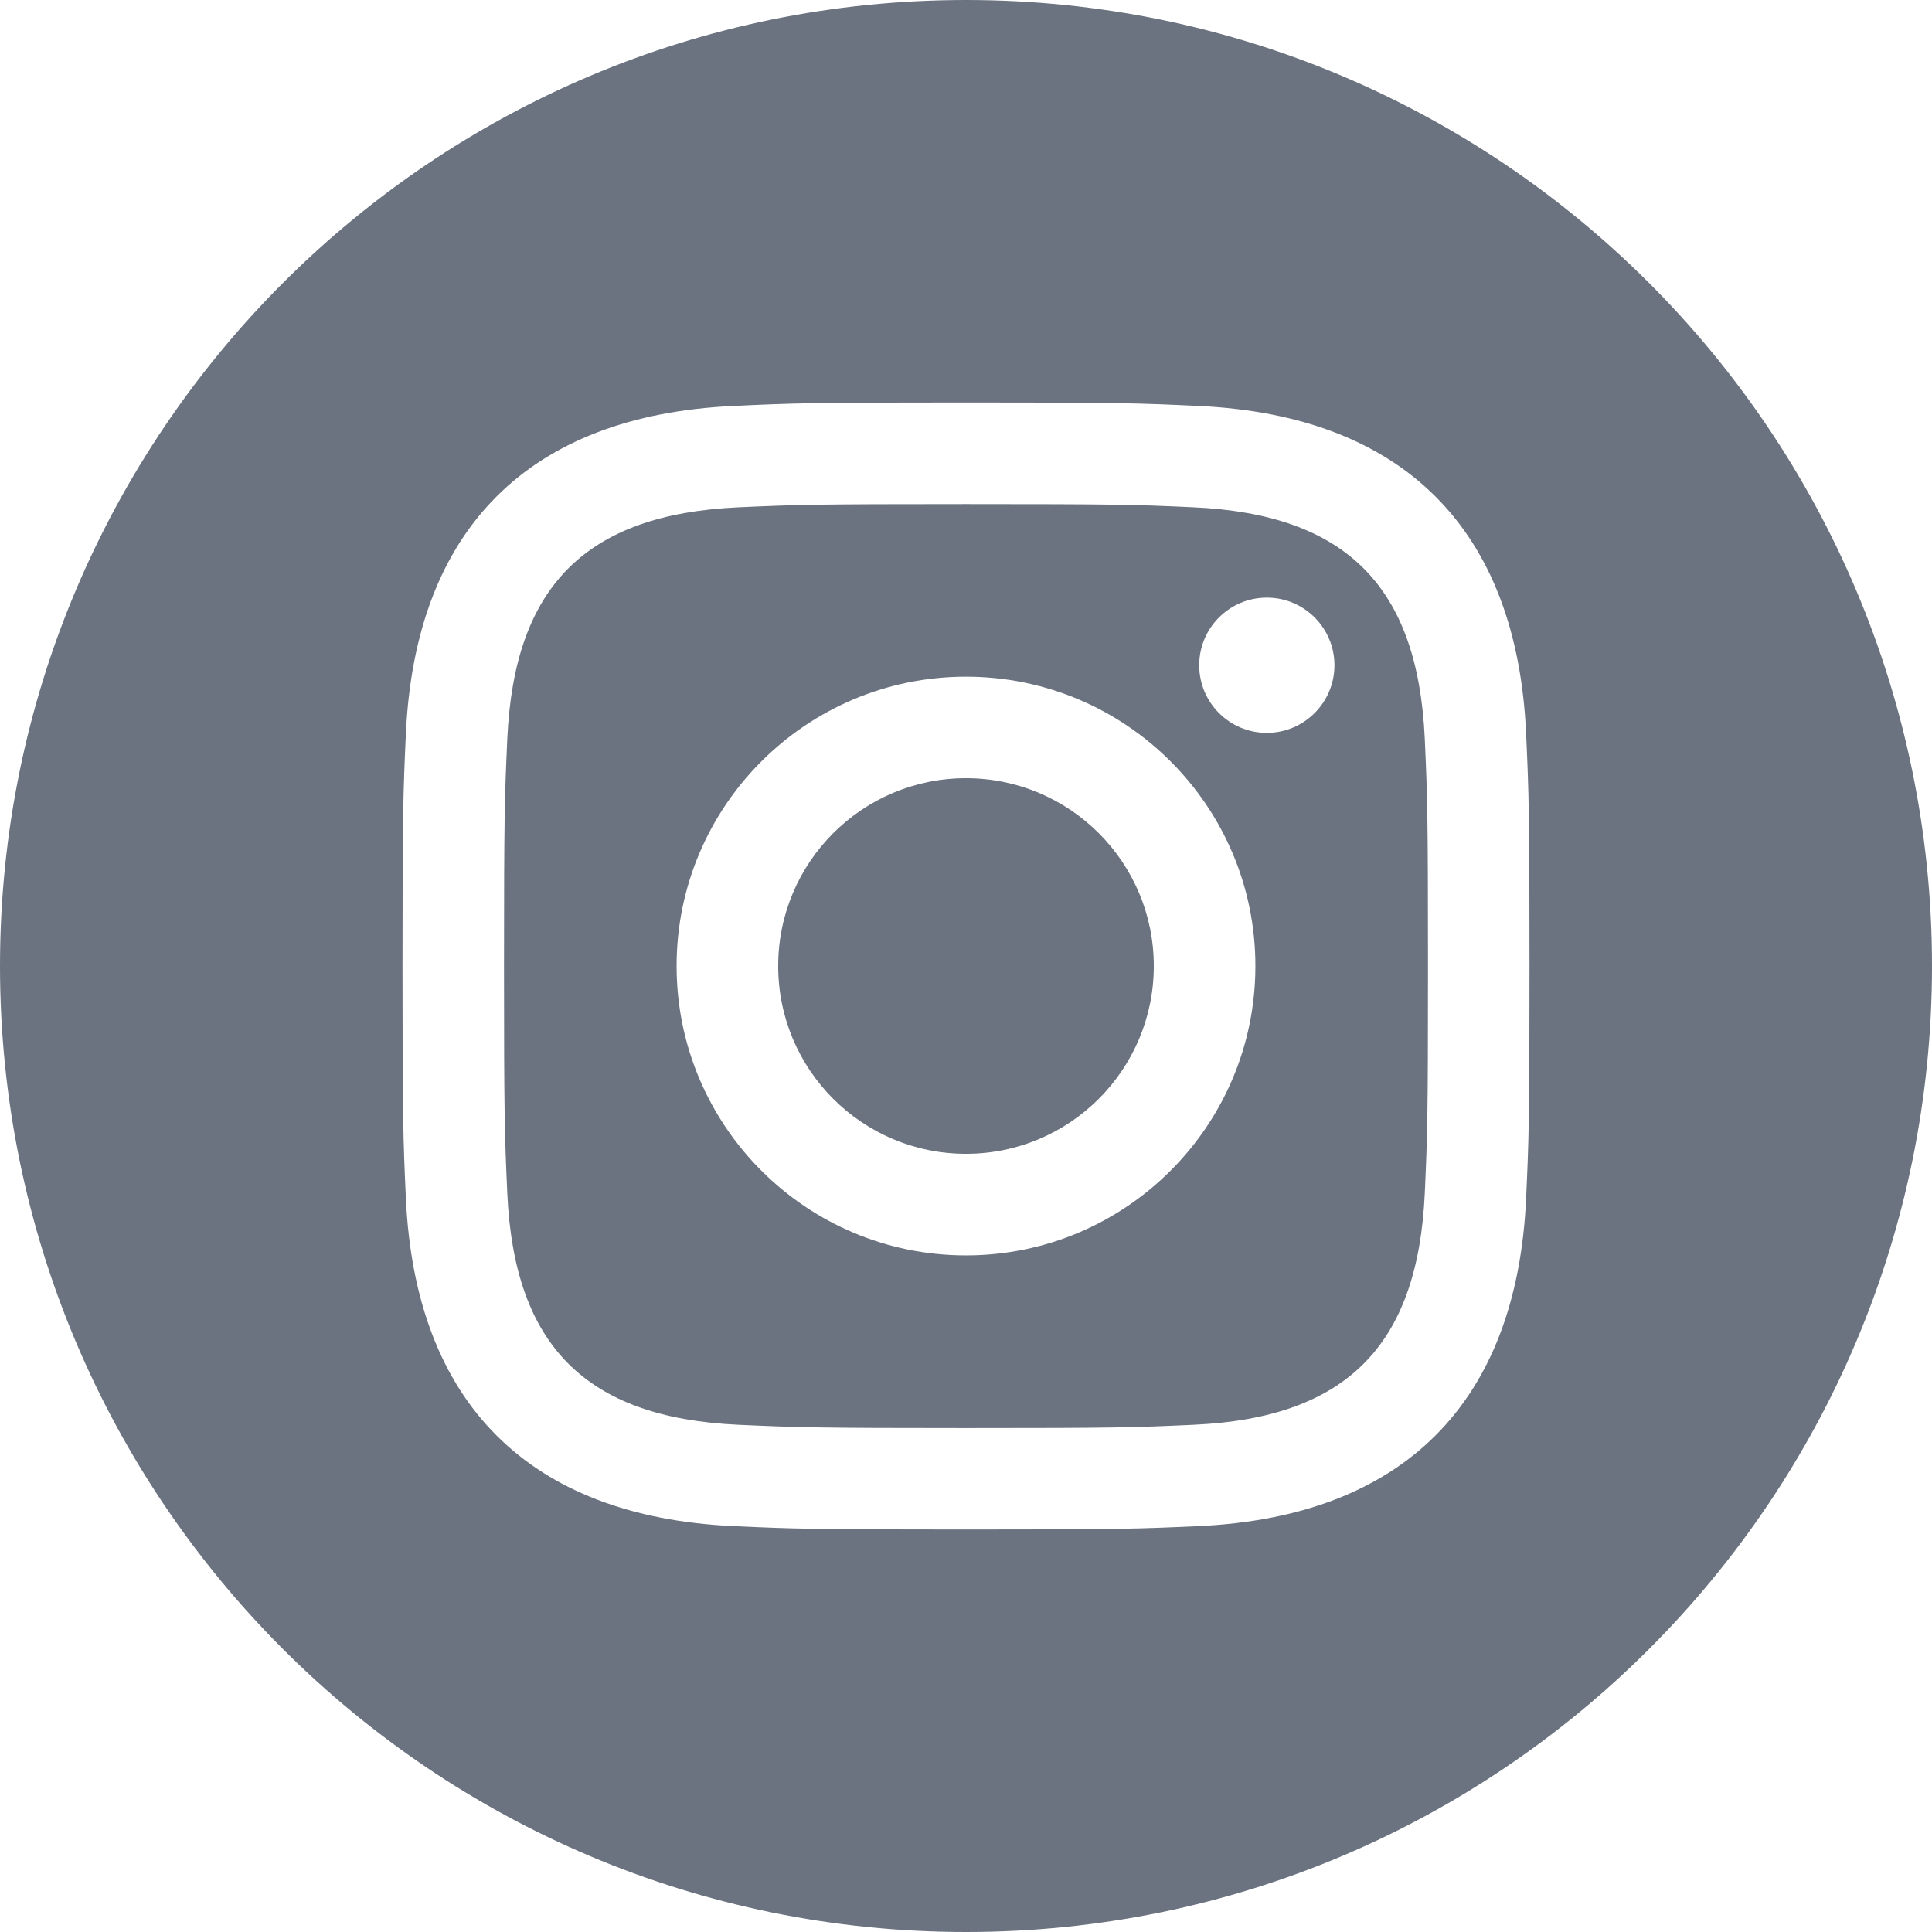
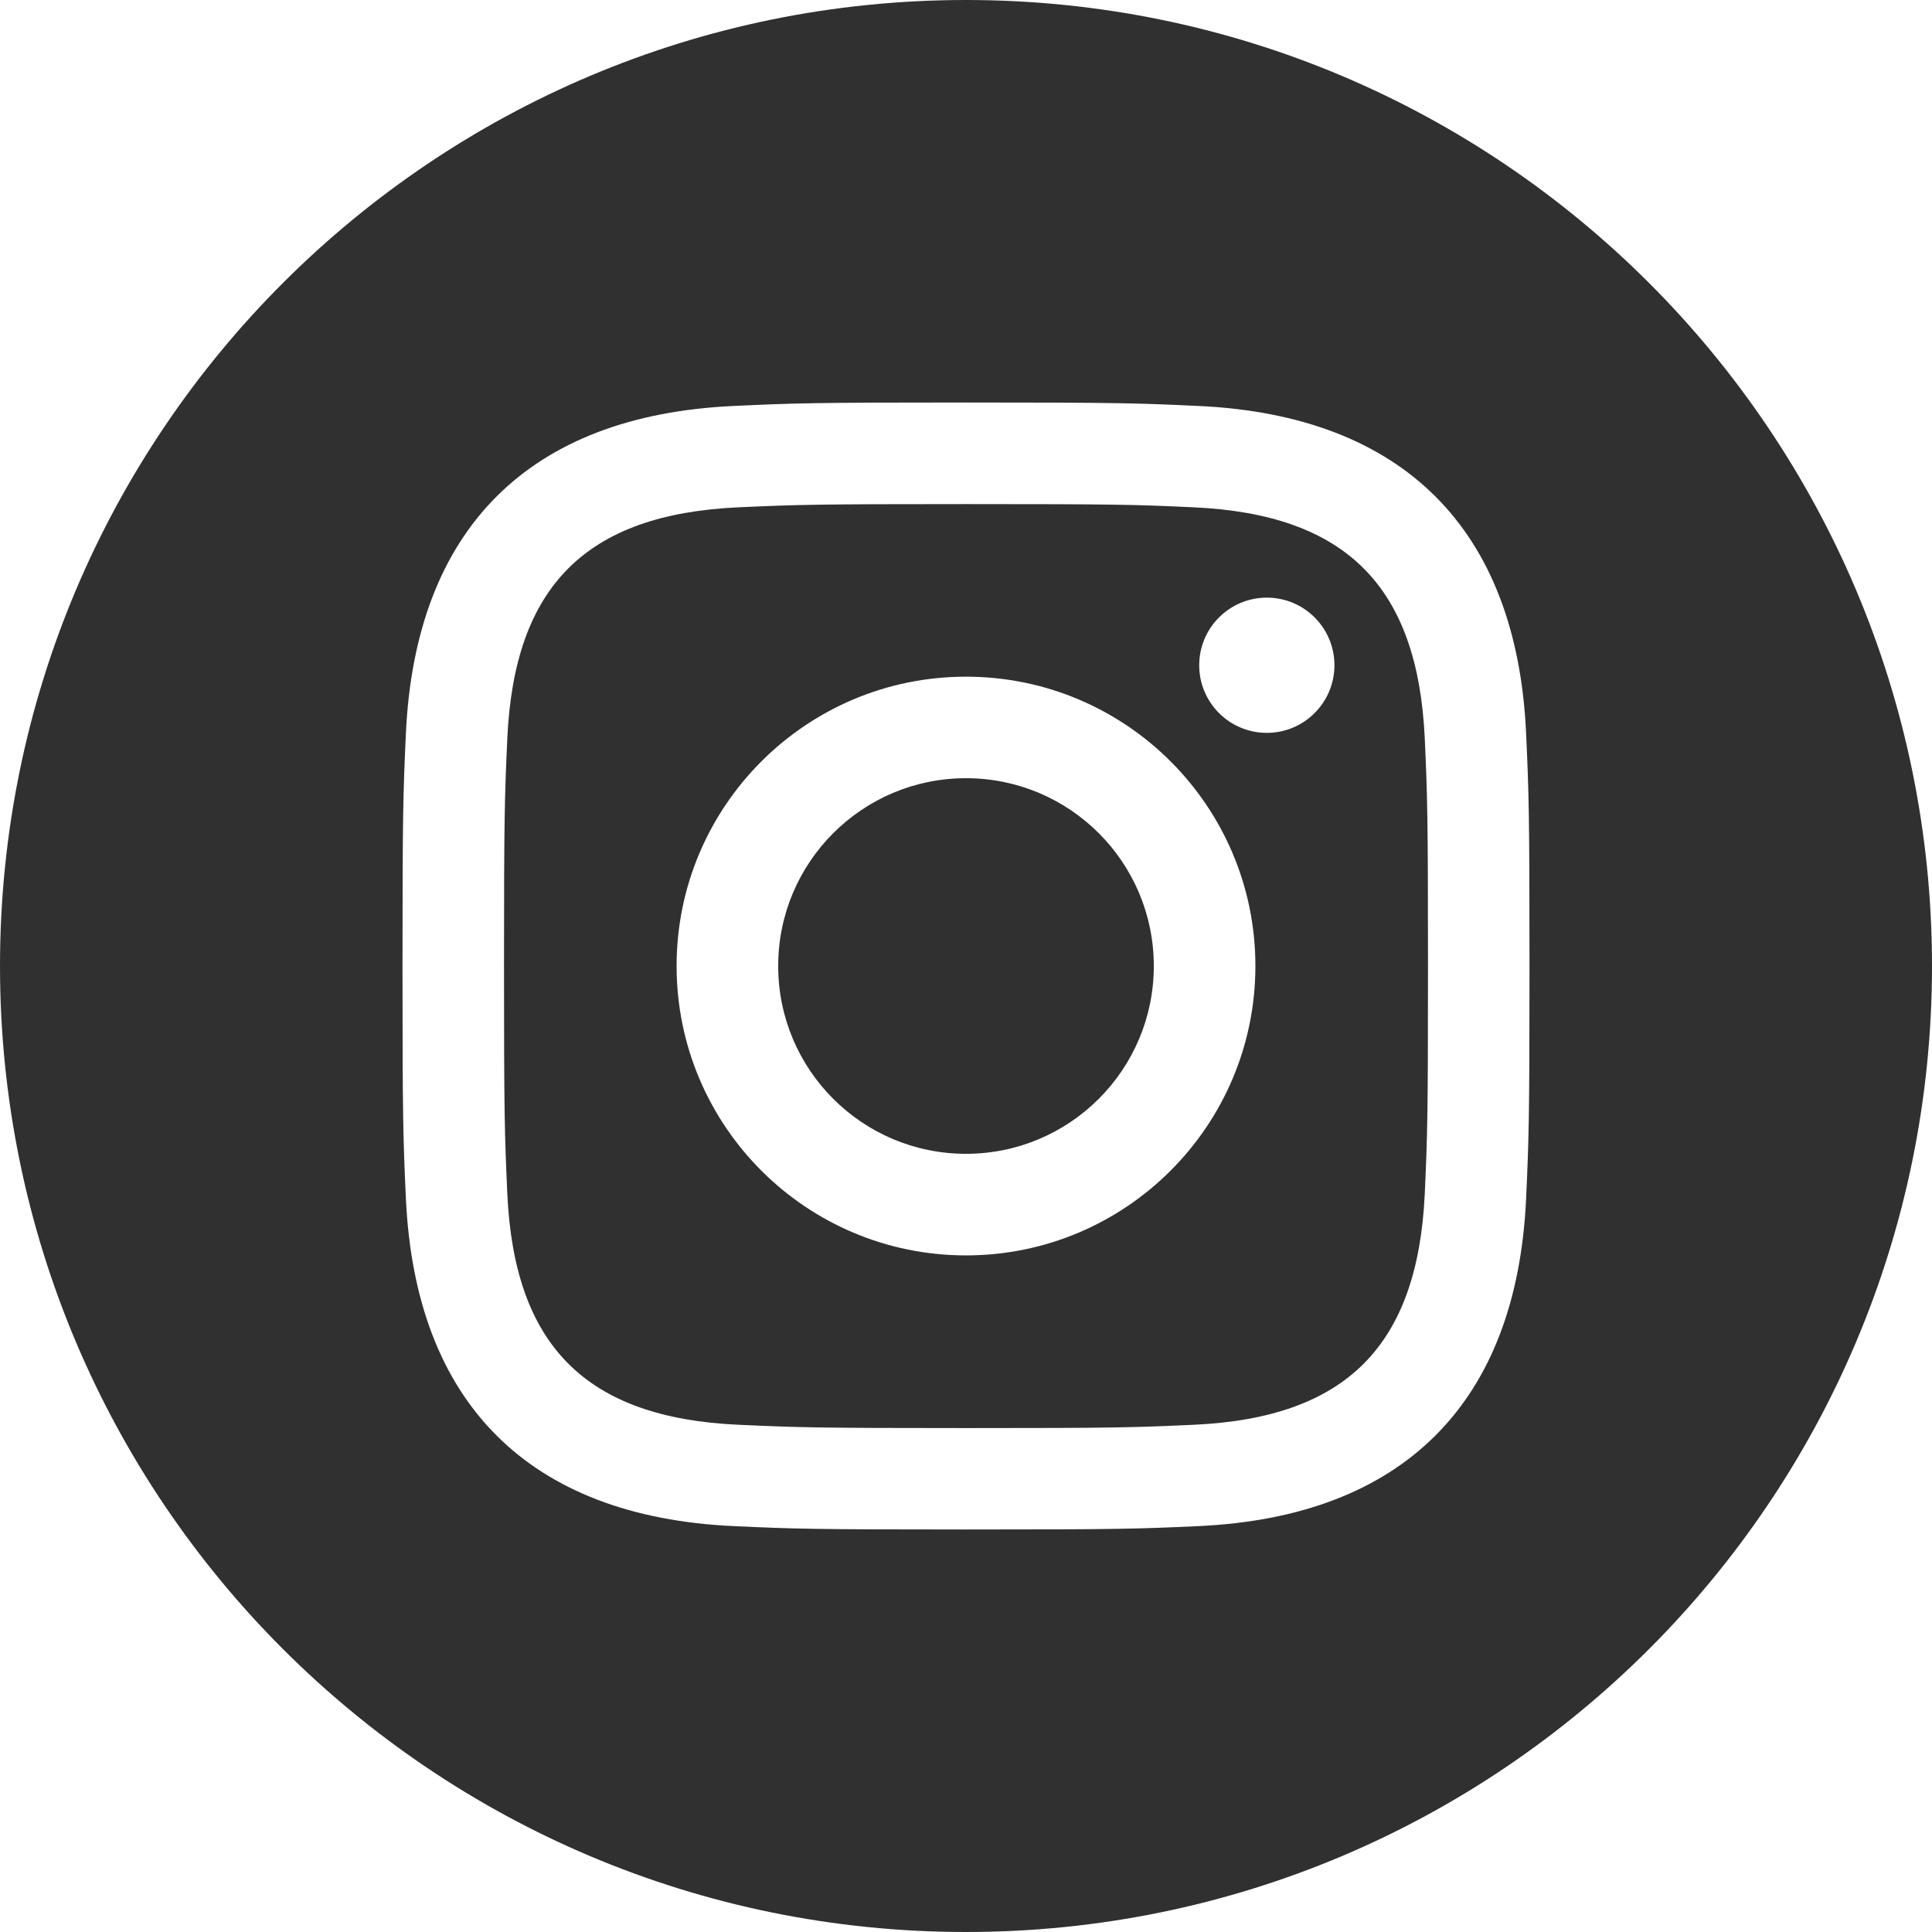
- <svg xmlns="http://www.w3.org/2000/svg" width="24" height="24" viewBox="0 0 24 24" fill="#6b7380">
+ <svg xmlns="http://www.w3.org/2000/svg" width="24" height="24" viewBox="0 0 24 24" fill="#303030">
  <path d="M14.829 6.302c-.738-.034-.96-.04-2.829-.04s-2.09.007-2.828.04c-1.899.087-2.783.986-2.87 2.87-.033.738-.041.959-.041 2.828s.008 2.09.041 2.829c.087 1.879.967 2.783 2.87 2.87.737.033.959.041 2.828.041 1.87 0 2.091-.007 2.829-.041 1.899-.086 2.782-.988 2.87-2.87.033-.738.04-.96.04-2.829s-.007-2.09-.04-2.828c-.088-1.883-.973-2.783-2.87-2.87zm-2.829 9.293c-1.985 0-3.595-1.609-3.595-3.595 0-1.985 1.61-3.594 3.595-3.594s3.595 1.609 3.595 3.594c0 1.985-1.61 3.595-3.595 3.595zm3.737-6.491c-.464 0-.84-.376-.84-.84 0-.464.376-.84.84-.84.464 0 .84.376.84.84 0 .463-.376.84-.84.84zm-1.404 2.896c0 1.289-1.045 2.333-2.333 2.333s-2.333-1.044-2.333-2.333c0-1.289 1.045-2.333 2.333-2.333s2.333 1.044 2.333 2.333zm-2.333-12c-6.627 0-12 5.373-12 12s5.373 12 12 12 12-5.373 12-12-5.373-12-12-12zm6.958 14.886c-.115 2.545-1.532 3.955-4.071 4.072-.747.034-.986.042-2.887.042s-2.139-.008-2.886-.042c-2.544-.117-3.955-1.529-4.072-4.072-.034-.746-.042-.985-.042-2.886 0-1.901.008-2.139.042-2.886.117-2.544 1.529-3.955 4.072-4.071.747-.035.985-.043 2.886-.043s2.14.008 2.887.043c2.545.117 3.957 1.532 4.071 4.071.034.747.042.985.042 2.886 0 1.901-.008 2.14-.042 2.886z" />
</svg>
